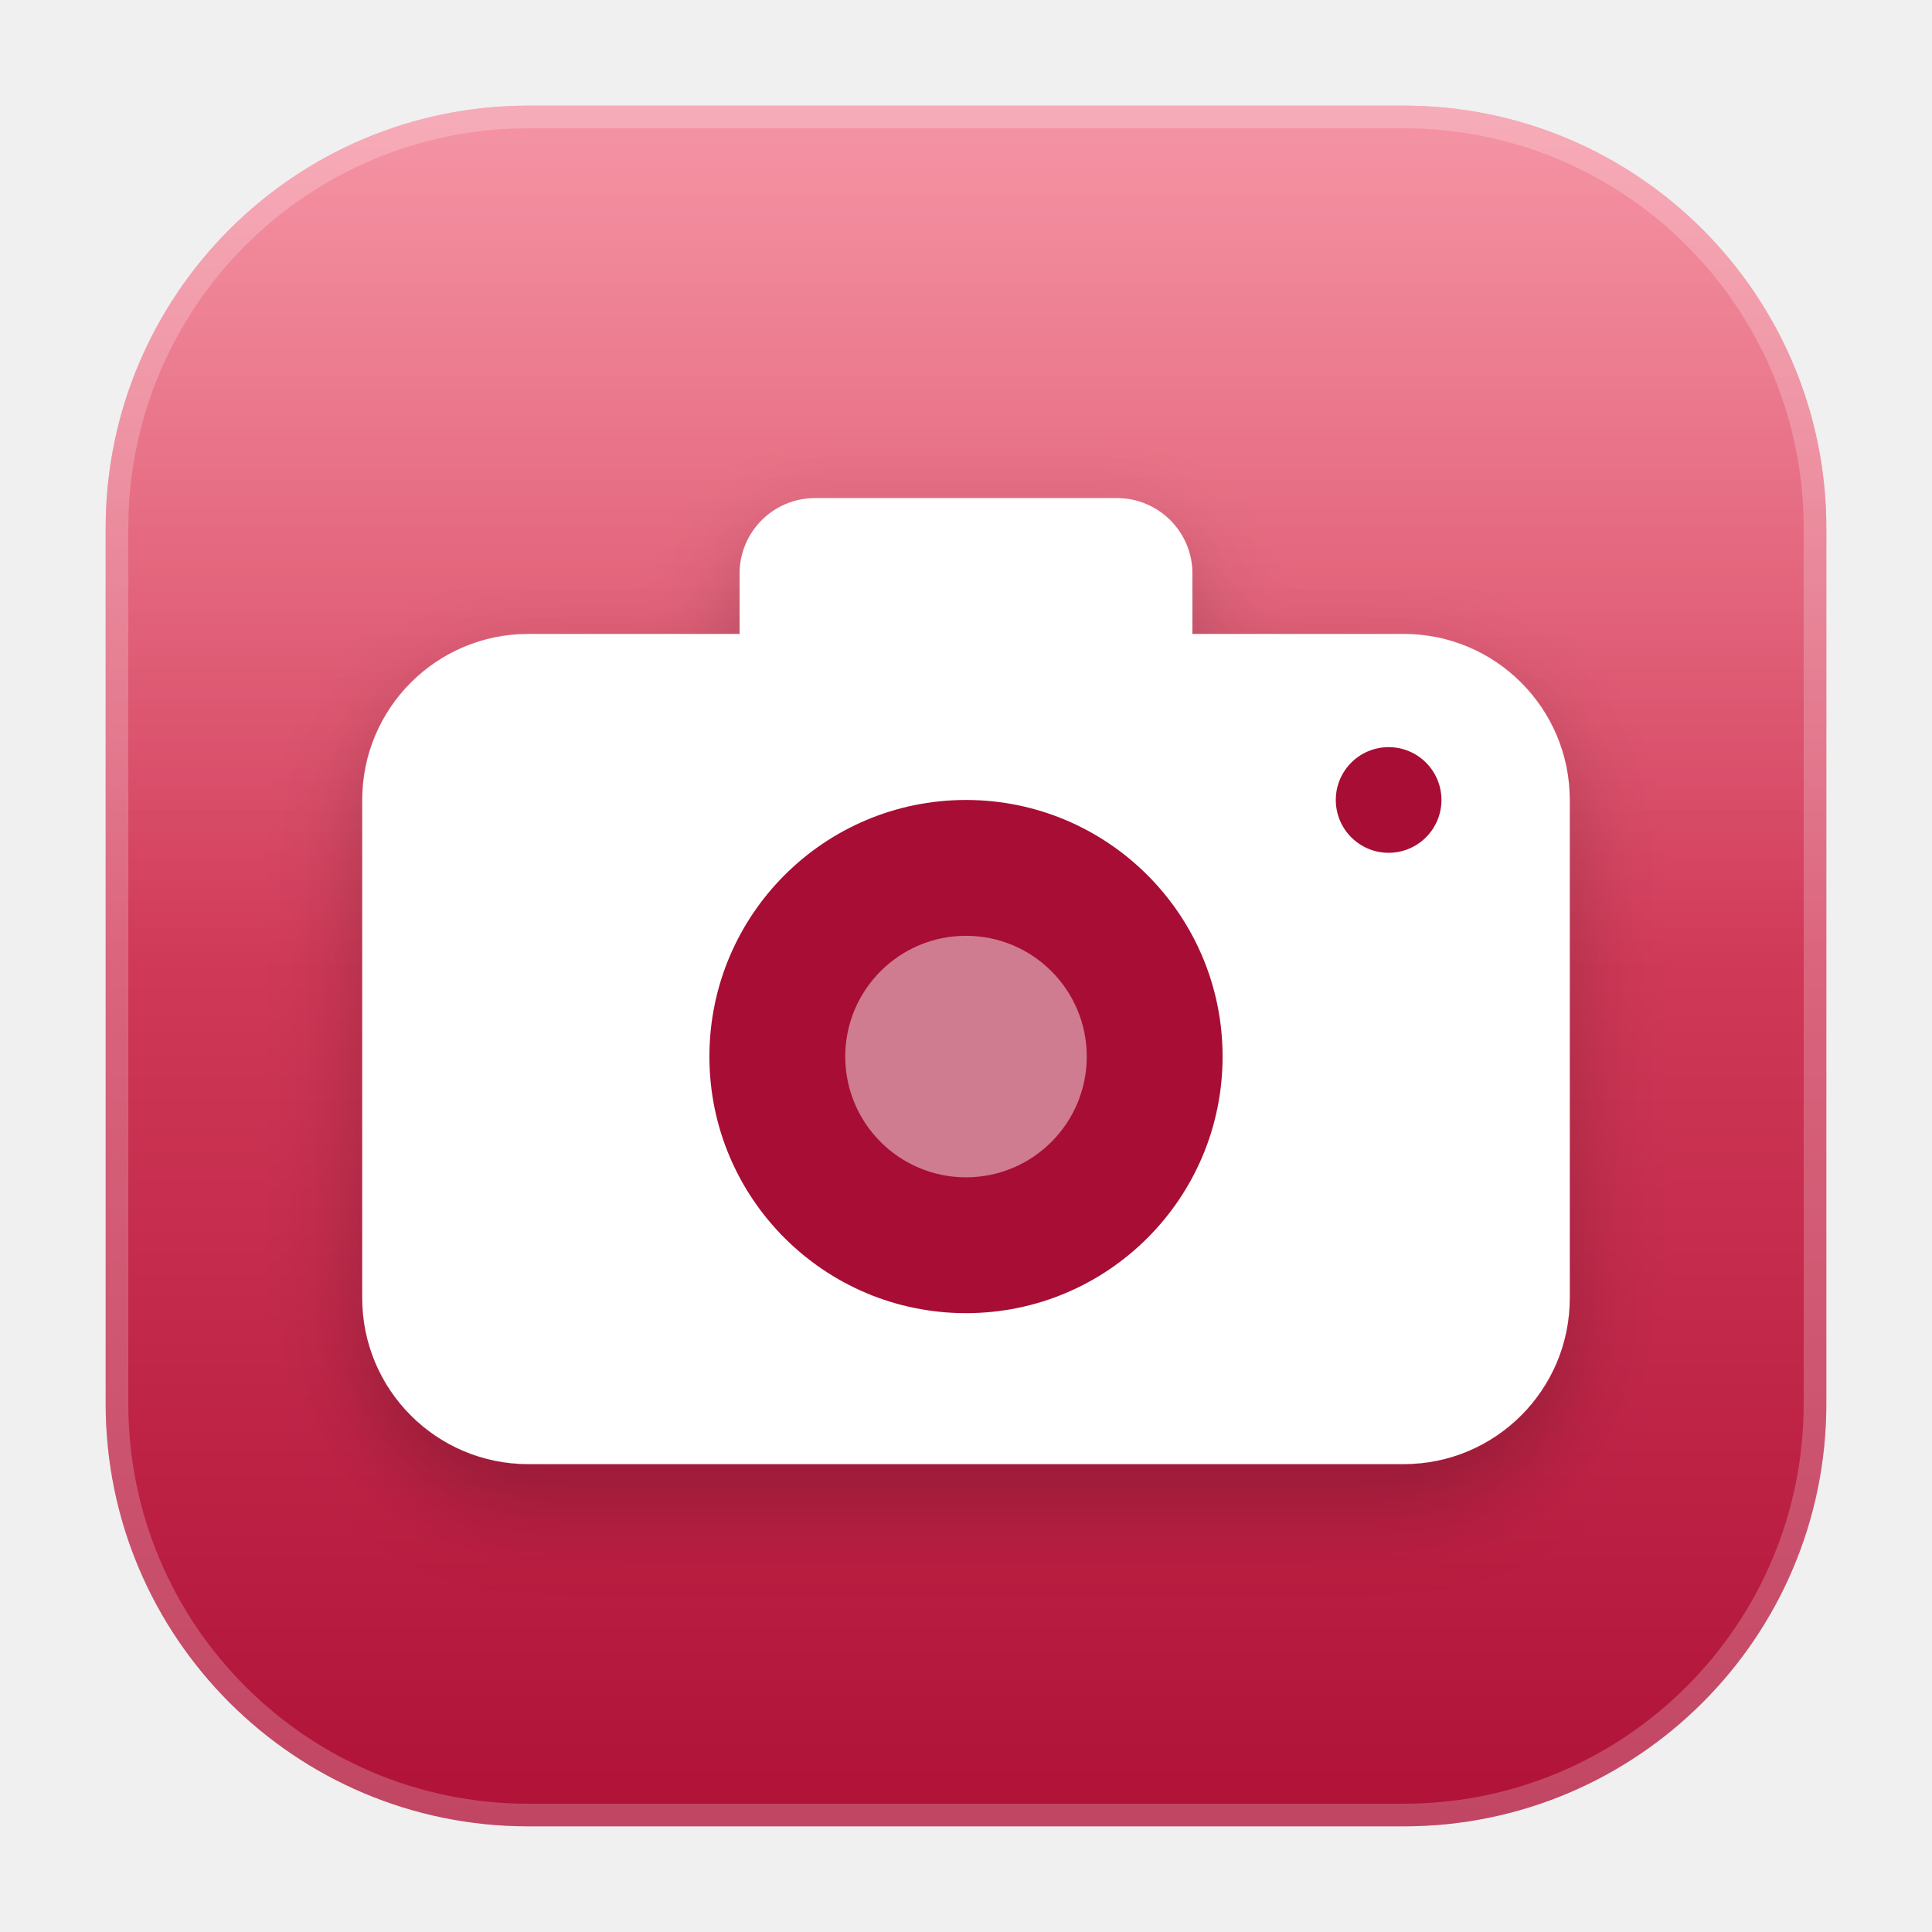
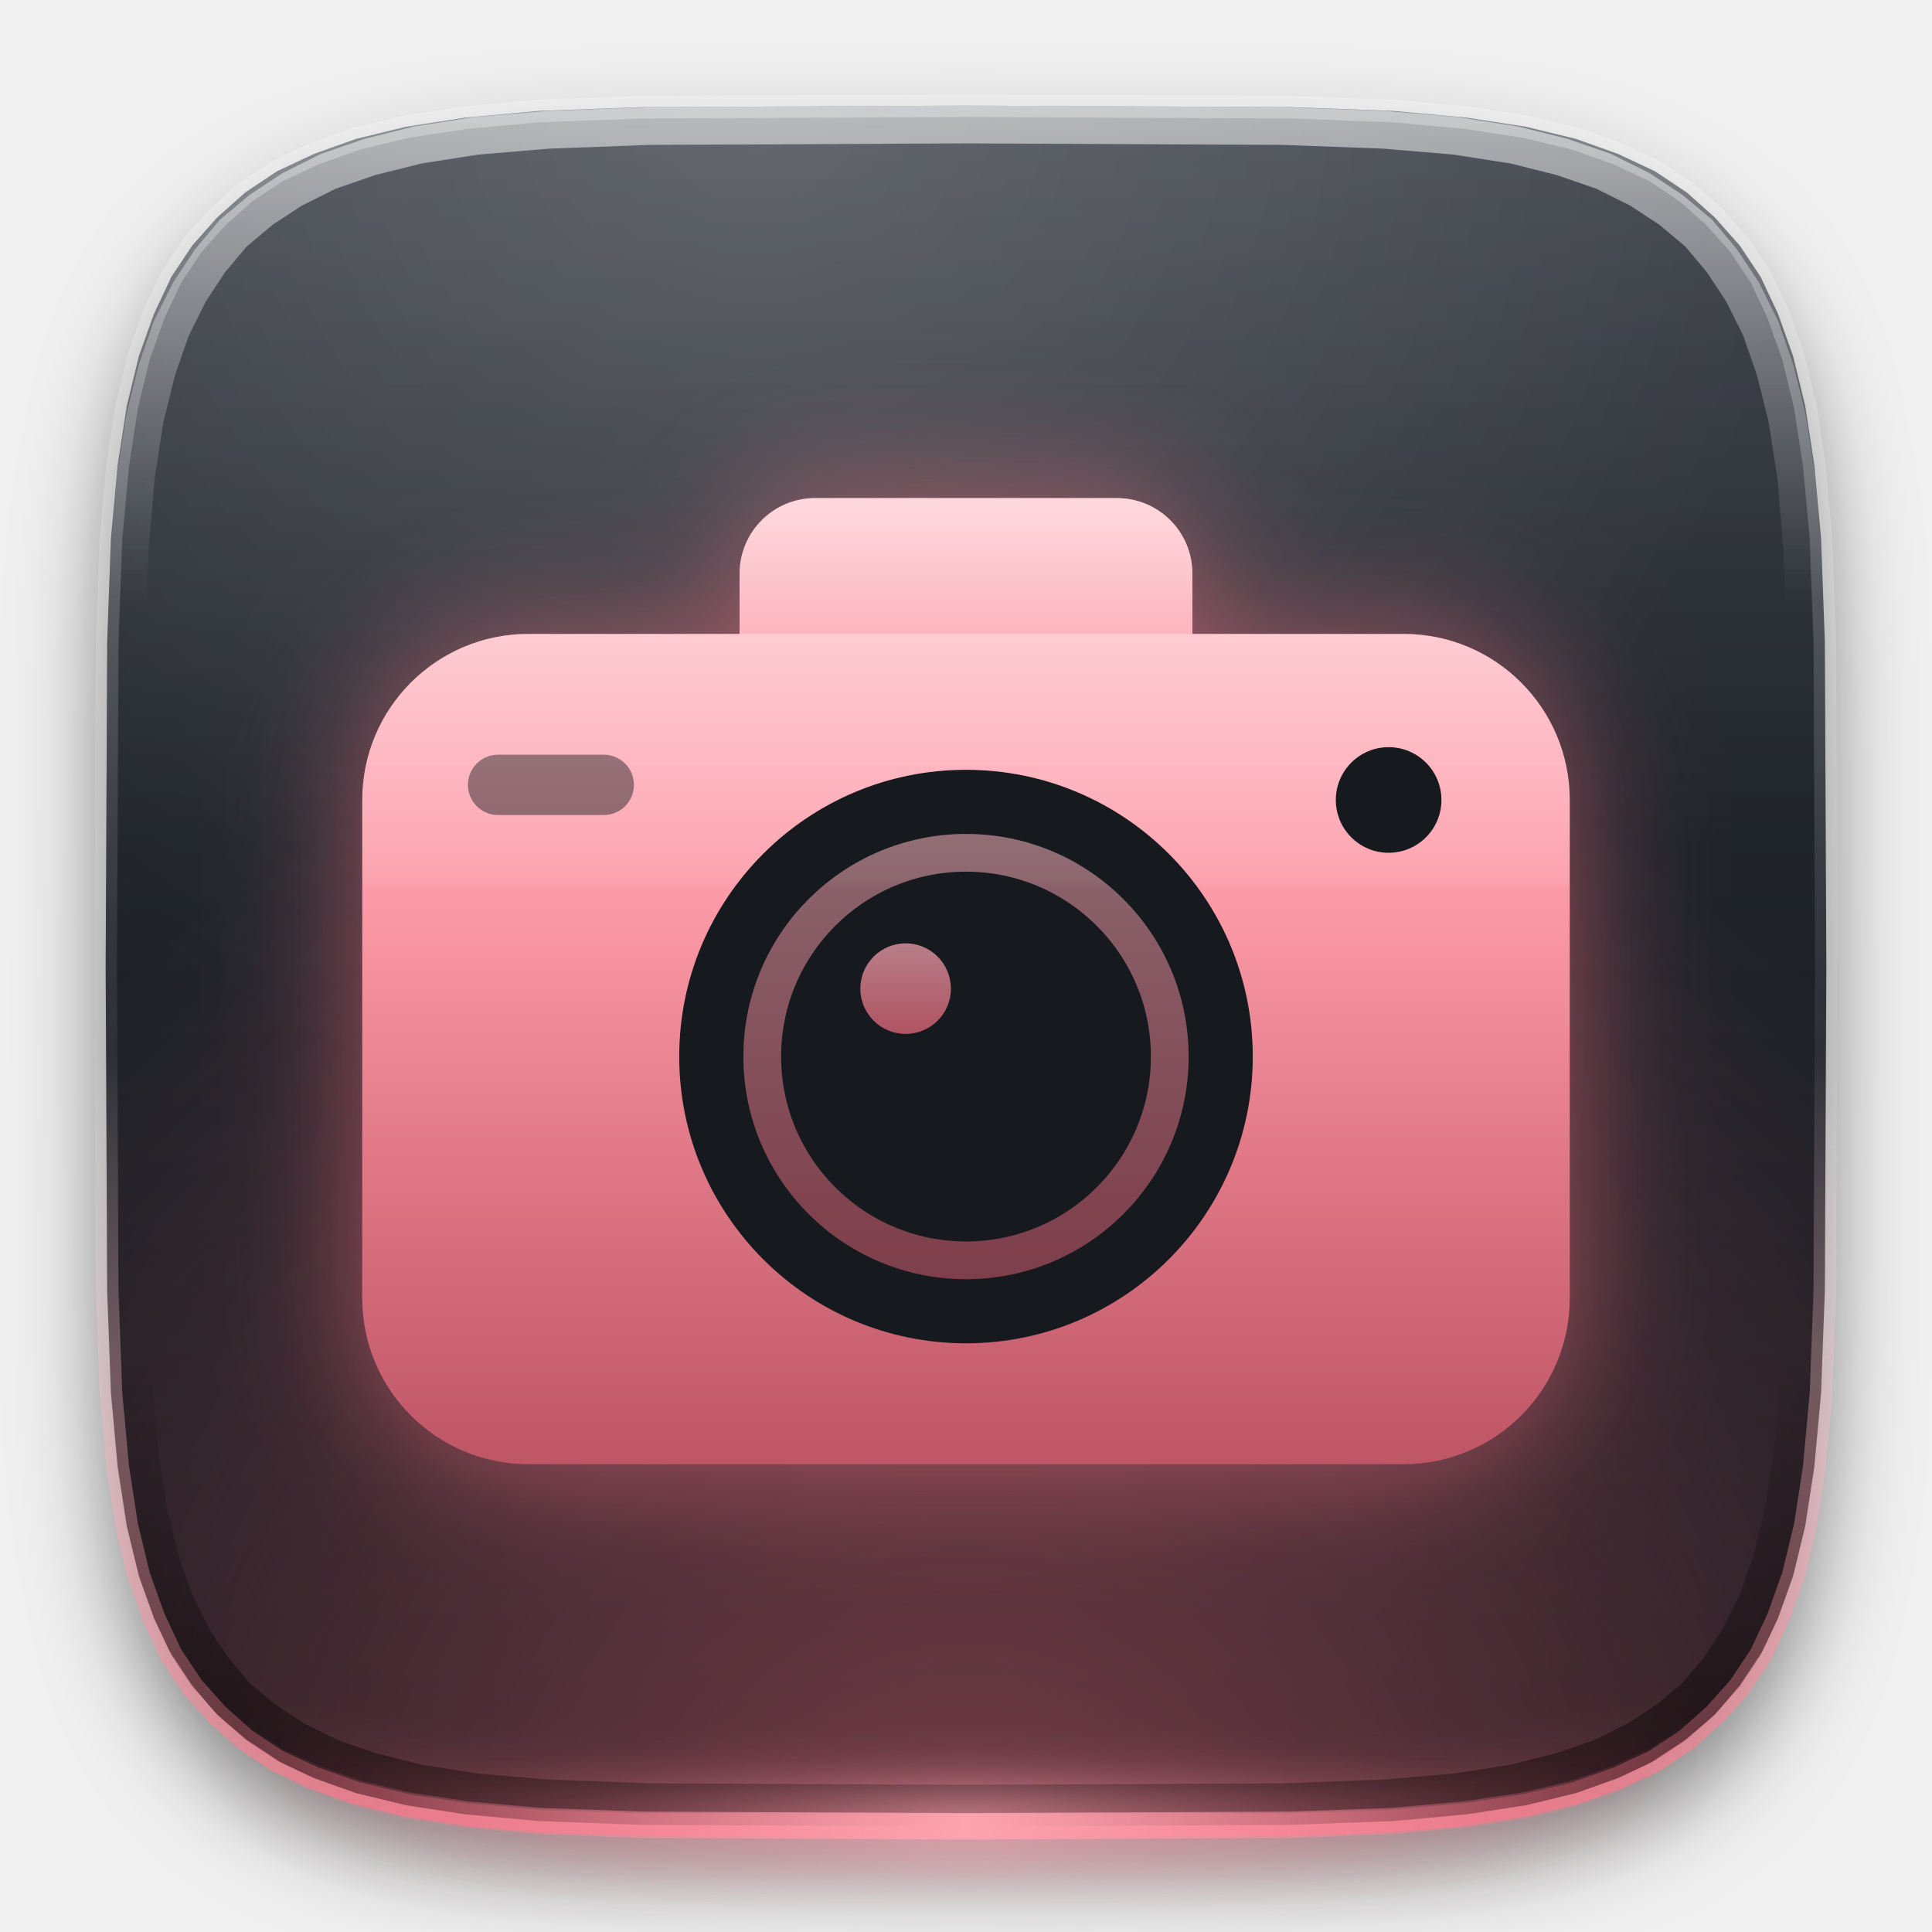
<svg xmlns="http://www.w3.org/2000/svg" viewBox="0 0 256 256" width="256" height="256">
  <defs>
-     <linearGradient id="g" x1="0" y1="0" x2="0" y2="1">
-       <stop offset="0" stop-color="#F06078" />
-       <stop offset="1" stop-color="#AF1137" />
+     <linearGradient id="tile" x1="0" y1="0" x2="0" y2="1">
+       <stop offset="0" stop-color="#2B3038" />
+       <stop offset="1" stop-color="#121519" />
    </linearGradient>
-     <linearGradient id="s" x1="0" y1="0" x2="0" y2="1">
-       <stop offset="0" stop-color="#fff" stop-opacity=".34" />
-       <stop offset=".5" stop-color="#fff" stop-opacity="0" />
+     <radialGradient id="glow" cx=".5" cy="1.04" r=".72">
+       <stop offset="0" stop-color="#FB7185" stop-opacity=".42" />
+       <stop offset="1" stop-color="#FB7185" stop-opacity="0" />
+     </radialGradient>
+     <linearGradient id="sheen" x1="0" y1="0" x2="0" y2="1">
+       <stop offset="0" stop-color="#fff" stop-opacity=".14" />
+       <stop offset=".42" stop-color="#fff" stop-opacity="0" />
    </linearGradient>
-     <filter id="d" x="-20%" y="-20%" width="140%" height="150%">
-       <feDropShadow dx="0" dy="5" stdDeviation="6" flood-color="#000" flood-opacity=".22" />
+     <radialGradient id="spec" cx=".38" cy="0" r=".6">
+       <stop offset="0" stop-color="#fff" stop-opacity=".16" />
+       <stop offset="1" stop-color="#fff" stop-opacity="0" />
+     </radialGradient>
+     <linearGradient id="rim" x1="0" y1="0" x2="0" y2="1">
+       <stop offset="0" stop-color="#fff" stop-opacity=".30" />
+       <stop offset=".55" stop-color="#fff" stop-opacity=".06" />
+       <stop offset="1" stop-color="#FB7185" stop-opacity=".75" />
+     </linearGradient>
+     <linearGradient id="hi" gradientUnits="userSpaceOnUse" x1="0" y1="14" x2="0" y2="80">
+       <stop offset="0" stop-color="#fff" stop-opacity=".55" />
+       <stop offset="1" stop-color="#fff" stop-opacity="0" />
+     </linearGradient>
+     <linearGradient id="lo" gradientUnits="userSpaceOnUse" x1="0" y1="180" x2="0" y2="242">
+       <stop offset="0" stop-color="#000" stop-opacity="0" />
+       <stop offset="1" stop-color="#000" stop-opacity=".55" />
+     </linearGradient>
+     <filter id="drop" x="-20%" y="-20%" width="140%" height="150%">
+       <feGaussianBlur stdDeviation="6" />
+       <feOffset dy="6" />
    </filter>
+     <clipPath id="inside">
+       <path d="M242.0 128.0 L241.8 171.0 L241.3 184.6 L240.4 194.4 L239.2 202.2 L237.6 208.8 L235.6 214.4 L233.3 219.3 L230.5 223.5 L227.2 227.2 L223.5 230.5 L219.3 233.3 L214.4 235.6 L208.8 237.6 L202.2 239.2 L194.4 240.4 L184.6 241.3 L171.0 241.8 L128.0 242.0 L85.0 241.8 L71.4 241.3 L61.6 240.4 L53.8 239.2 L47.2 237.6 L41.6 235.6 L36.7 233.3 L32.5 230.5 L28.8 227.2 L25.5 223.5 L22.7 219.3 L20.4 214.4 L18.4 208.8 L16.8 202.2 L15.6 194.4 L14.7 184.6 L14.2 171.0 L14.0 128.0 L14.2 85.0 L14.7 71.4 L15.6 61.6 L16.8 53.8 L18.4 47.2 L20.4 41.6 L22.7 36.7 L25.5 32.5 L28.8 28.8 L32.5 25.5 L36.7 22.7 L41.6 20.4 L47.2 18.4 L53.8 16.8 L61.6 15.6 L71.4 14.7 L85.0 14.2 L128.0 14.0 L171.0 14.2 L184.6 14.7 L194.4 15.6 L202.2 16.8 L208.8 18.4 L214.4 20.4 L219.3 22.7 L223.5 25.5 L227.2 28.8 L230.5 32.5 L233.3 36.7 L235.6 41.6 L237.6 47.2 L239.2 53.8 L240.4 61.6 L241.3 71.4 L241.8 85.0Z" />
+     </clipPath>
+     <linearGradient id="ink" x1="0" y1="0" x2="0" y2="1">
+       <stop offset="0" stop-color="#FDADB8" />
+       <stop offset="1" stop-color="#FB7185" />
+     </linearGradient>
+     <filter id="halo" x="-30%" y="-30%" width="160%" height="160%">
+       <feGaussianBlur stdDeviation="9" />
+     </filter>
+     <filter id="soft" x="-40%" y="-40%" width="180%" height="180%">
+       <feGaussianBlur stdDeviation="4" />
+     </filter>
+     <mask id="shape" maskUnits="userSpaceOnUse" x="0" y="0" width="256" height="256">
+       <rect fill="#fff" x="98" y="66" width="60" height="30" rx="10" />
+       <rect fill="#fff" x="48" y="84" width="160" height="110" rx="22" />
+       <circle fill="#000" cx="128" cy="140" r="38" />
+       <circle fill="none" stroke="#fff" stroke-opacity=".5" stroke-width="5" cx="128" cy="140" r="27" />
+       <circle fill="#000" cx="128" cy="140" r="17" />
+       <circle fill="#fff" opacity=".7" cx="120" cy="131" r="6" />
+       <circle fill="#000" cx="184" cy="106" r="7" />
+       <rect fill="#000" opacity=".5" x="62" y="100" width="22" height="8" rx="4" />
+     </mask>
+     <linearGradient id="gloss" gradientUnits="userSpaceOnUse" x1="0" y1="56" x2="0" y2="200">
+       <stop offset="0" stop-color="#fff" stop-opacity=".62" />
+       <stop offset=".42" stop-color="#fff" stop-opacity=".08" />
+       <stop offset=".43" stop-color="#fff" stop-opacity="0" />
+       <stop offset="1" stop-color="#fff" stop-opacity="0" />
+     </linearGradient>
+     <linearGradient id="foot" gradientUnits="userSpaceOnUse" x1="0" y1="120" x2="0" y2="206">
+       <stop offset="0" stop-color="#000" stop-opacity="0" />
+       <stop offset="1" stop-color="#000" stop-opacity=".28" />
+     </linearGradient>
+     <linearGradient id="ring" gradientUnits="userSpaceOnUse" x1="14" y1="0" x2="242" y2="0">
+       <stop offset=".08" stop-color="#FB7185" stop-opacity="0" />
+       <stop offset=".5" stop-color="#FCA3B0" />
+       <stop offset=".92" stop-color="#FB7185" stop-opacity="0" />
+     </linearGradient>
+     <clipPath id="low">
+       <rect x="0" y="196" width="256" height="60" />
+     </clipPath>
  </defs>
-   <rect x="14" y="14" width="228" height="228" rx="56" fill="url(#g)" />
-   <rect x="14" y="14" width="228" height="228" rx="56" fill="url(#s)" />
-   <rect x="15.5" y="15.5" width="225" height="225" rx="54.5" fill="none" stroke="#fff" stroke-opacity=".22" stroke-width="3" />
-   <g filter="url(#d)">
-     <rect fill="#fff" x="98" y="66" width="60" height="30" rx="10" />
-     <rect fill="#fff" x="48" y="84" width="160" height="110" rx="22" />
-     <circle fill="#A71035" cx="128" cy="140" r="34" />
-     <circle fill="#fff" opacity=".45" cx="128" cy="140" r="16" />
-     <circle fill="#A71035" cx="184" cy="106" r="7" />
+   <path d="M242.0 128.0 L241.8 171.0 L241.3 184.6 L240.4 194.4 L239.2 202.2 L237.6 208.8 L235.6 214.4 L233.3 219.3 L230.5 223.5 L227.2 227.2 L223.5 230.5 L219.3 233.3 L214.4 235.6 L208.8 237.6 L202.2 239.2 L194.4 240.4 L184.6 241.3 L171.0 241.8 L128.0 242.0 L85.0 241.8 L71.4 241.3 L61.6 240.4 L53.8 239.2 L47.2 237.6 L41.6 235.6 L36.7 233.3 L32.5 230.5 L28.8 227.2 L25.5 223.5 L22.7 219.3 L20.4 214.4 L18.4 208.8 L16.8 202.2 L15.6 194.4 L14.7 184.6 L14.2 171.0 L14.0 128.0 L14.2 85.0 L14.7 71.4 L15.6 61.6 L16.8 53.8 L18.4 47.2 L20.4 41.6 L22.7 36.7 L25.5 32.5 L28.8 28.8 L32.5 25.5 L36.7 22.7 L41.6 20.4 L47.2 18.4 L53.8 16.8 L61.6 15.6 L71.4 14.7 L85.0 14.2 L128.0 14.0 L171.0 14.2 L184.6 14.7 L194.4 15.6 L202.2 16.8 L208.8 18.4 L214.4 20.4 L219.3 22.7 L223.5 25.5 L227.2 28.8 L230.5 32.5 L233.3 36.7 L235.6 41.6 L237.6 47.2 L239.2 53.8 L240.4 61.6 L241.3 71.4 L241.8 85.0Z" fill="#000" opacity=".5" filter="url(#drop)" />
+   <path d="M242.0 128.0 L241.8 171.0 L241.3 184.6 L240.4 194.4 L239.2 202.2 L237.6 208.8 L235.6 214.4 L233.3 219.3 L230.5 223.5 L227.2 227.2 L223.5 230.5 L219.3 233.3 L214.4 235.6 L208.8 237.6 L202.2 239.2 L194.4 240.4 L184.6 241.3 L171.0 241.8 L128.0 242.0 L85.0 241.8 L71.4 241.3 L61.6 240.4 L53.8 239.2 L47.2 237.6 L41.6 235.6 L36.7 233.3 L32.5 230.5 L28.8 227.2 L25.5 223.5 L22.7 219.3 L20.4 214.4 L18.4 208.8 L16.8 202.2 L15.6 194.4 L14.7 184.6 L14.2 171.0 L14.0 128.0 L14.2 85.0 L14.7 71.4 L15.6 61.6 L16.8 53.8 L18.4 47.2 L20.4 41.6 L22.7 36.7 L25.5 32.5 L28.8 28.8 L32.5 25.5 L36.7 22.7 L41.6 20.4 L47.2 18.4 L53.8 16.8 L61.6 15.6 L71.4 14.7 L85.0 14.2 L128.0 14.0 L171.0 14.2 L184.6 14.7 L194.4 15.6 L202.2 16.8 L208.8 18.4 L214.4 20.4 L219.3 22.7 L223.5 25.5 L227.2 28.8 L230.5 32.5 L233.3 36.7 L235.6 41.6 L237.6 47.2 L239.2 53.8 L240.4 61.6 L241.3 71.4 L241.8 85.0Z" fill="url(#tile)" />
+   <path d="M242.0 128.0 L241.8 171.0 L241.3 184.6 L240.4 194.4 L239.2 202.2 L237.6 208.8 L235.6 214.4 L233.3 219.3 L230.5 223.5 L227.2 227.2 L223.5 230.5 L219.3 233.3 L214.4 235.6 L208.8 237.6 L202.2 239.2 L194.4 240.4 L184.6 241.3 L171.0 241.8 L128.0 242.0 L85.0 241.8 L71.4 241.3 L61.6 240.4 L53.8 239.2 L47.2 237.6 L41.6 235.6 L36.7 233.3 L32.5 230.5 L28.8 227.2 L25.5 223.5 L22.7 219.3 L20.4 214.4 L18.4 208.8 L16.8 202.2 L15.6 194.4 L14.7 184.6 L14.2 171.0 L14.0 128.0 L14.2 85.0 L14.7 71.4 L15.6 61.6 L16.8 53.8 L18.4 47.2 L20.4 41.6 L22.7 36.7 L25.5 32.5 L28.8 28.8 L32.5 25.5 L36.7 22.7 L41.6 20.4 L47.2 18.4 L53.8 16.8 L61.6 15.6 L71.4 14.7 L85.0 14.2 L128.0 14.0 L171.0 14.2 L184.6 14.7 L194.4 15.6 L202.2 16.8 L208.8 18.4 L214.4 20.4 L219.3 22.7 L223.5 25.5 L227.2 28.8 L230.5 32.5 L233.3 36.7 L235.6 41.6 L237.6 47.2 L239.2 53.8 L240.4 61.6 L241.3 71.4 L241.8 85.0Z" fill="url(#spec)" />
+   <path d="M242.0 128.0 L241.8 171.0 L241.3 184.6 L240.4 194.4 L239.2 202.2 L237.6 208.8 L235.6 214.4 L233.3 219.3 L230.5 223.5 L227.2 227.2 L223.5 230.5 L219.3 233.3 L214.4 235.6 L208.8 237.6 L202.2 239.2 L194.4 240.4 L184.6 241.3 L171.0 241.8 L128.0 242.0 L85.0 241.8 L71.4 241.3 L61.6 240.4 L53.8 239.2 L47.2 237.6 L41.6 235.6 L36.7 233.3 L32.5 230.5 L28.8 227.2 L25.5 223.5 L22.7 219.3 L20.4 214.4 L18.4 208.8 L16.8 202.2 L15.6 194.4 L14.7 184.6 L14.2 171.0 L14.0 128.0 L14.2 85.0 L14.7 71.4 L15.6 61.6 L16.8 53.8 L18.4 47.2 L20.4 41.6 L22.7 36.7 L25.5 32.5 L28.8 28.8 L32.5 25.5 L36.7 22.7 L41.6 20.4 L47.2 18.4 L53.8 16.8 L61.6 15.6 L71.4 14.7 L85.0 14.2 L128.0 14.0 L171.0 14.2 L184.6 14.7 L194.4 15.6 L202.2 16.8 L208.8 18.4 L214.4 20.4 L219.3 22.7 L223.5 25.5 L227.2 28.8 L230.5 32.5 L233.3 36.7 L235.6 41.6 L237.6 47.2 L239.2 53.8 L240.4 61.6 L241.3 71.4 L241.8 85.0Z" fill="url(#glow)" />
+   <path d="M242.0 128.0 L241.8 171.0 L241.3 184.6 L240.4 194.4 L239.2 202.2 L237.6 208.8 L235.6 214.4 L233.3 219.3 L230.5 223.5 L227.2 227.2 L223.5 230.5 L219.3 233.3 L214.4 235.6 L208.8 237.6 L202.2 239.2 L194.4 240.4 L184.6 241.3 L171.0 241.8 L128.0 242.0 L85.0 241.8 L71.4 241.3 L61.6 240.4 L53.8 239.2 L47.2 237.6 L41.6 235.6 L36.7 233.3 L32.5 230.5 L28.8 227.2 L25.5 223.5 L22.7 219.3 L20.4 214.4 L18.4 208.8 L16.8 202.2 L15.6 194.4 L14.7 184.6 L14.2 171.0 L14.0 128.0 L14.2 85.0 L14.7 71.4 L15.6 61.6 L16.8 53.8 L18.4 47.2 L20.4 41.6 L22.7 36.7 L25.5 32.5 L28.8 28.8 L32.5 25.5 L36.7 22.7 L41.6 20.4 L47.2 18.4 L53.8 16.8 L61.6 15.6 L71.4 14.7 L85.0 14.2 L128.0 14.0 L171.0 14.2 L184.6 14.7 L194.4 15.6 L202.2 16.8 L208.8 18.4 L214.4 20.4 L219.3 22.7 L223.5 25.5 L227.2 28.8 L230.5 32.5 L233.3 36.7 L235.6 41.6 L237.6 47.2 L239.2 53.8 L240.4 61.6 L241.3 71.4 L241.8 85.0Z" fill="url(#sheen)" />
+   <g filter="url(#halo)" opacity=".55">
+     <rect fill="#FB7185" x="98" y="66" width="60" height="30" rx="10" />
+     <rect fill="#FB7185" x="48" y="84" width="160" height="110" rx="22" />
+     <circle fill="#FB7185" cx="128" cy="140" r="38" />
+     <circle fill="none" stroke="#FB7185" stroke-opacity=".5" stroke-width="5" cx="128" cy="140" r="27" />
+     <circle fill="#FB7185" cx="128" cy="140" r="17" />
+     <circle fill="#FB7185" opacity=".7" cx="120" cy="131" r="6" />
+     <circle fill="#FB7185" cx="184" cy="106" r="7" />
+     <rect fill="#FB7185" opacity=".5" x="62" y="100" width="22" height="8" rx="4" />
+   </g>
+   <rect fill="url(#ink)" x="98" y="66" width="60" height="30" rx="10" />
+   <rect fill="url(#ink)" x="48" y="84" width="160" height="110" rx="22" />
+   <circle fill="#16191E" cx="128" cy="140" r="38" />
+   <circle fill="none" stroke="url(#ink)" stroke-opacity=".5" stroke-width="5" cx="128" cy="140" r="27" />
+   <circle fill="#16191E" cx="128" cy="140" r="17" />
+   <circle fill="url(#ink)" opacity=".7" cx="120" cy="131" r="6" />
+   <circle fill="#16191E" cx="184" cy="106" r="7" />
+   <rect fill="#16191E" opacity=".5" x="62" y="100" width="22" height="8" rx="4" />
+   <rect width="256" height="256" fill="url(#gloss)" mask="url(#shape)" />
+   <rect width="256" height="256" fill="url(#foot)" mask="url(#shape)" />
+   <path d="M242.0 128.0 L241.8 171.0 L241.3 184.6 L240.4 194.4 L239.2 202.2 L237.6 208.8 L235.6 214.4 L233.3 219.3 L230.5 223.5 L227.2 227.2 L223.5 230.5 L219.3 233.3 L214.4 235.6 L208.8 237.6 L202.2 239.2 L194.4 240.4 L184.6 241.3 L171.0 241.8 L128.0 242.0 L85.0 241.8 L71.4 241.3 L61.6 240.4 L53.8 239.2 L47.2 237.6 L41.6 235.6 L36.7 233.3 L32.5 230.5 L28.8 227.2 L25.5 223.5 L22.7 219.3 L20.4 214.4 L18.4 208.8 L16.8 202.2 L15.6 194.4 L14.7 184.6 L14.2 171.0 L14.0 128.0 L14.2 85.0 L14.7 71.4 L15.6 61.6 L16.8 53.8 L18.4 47.2 L20.4 41.6 L22.7 36.7 L25.5 32.5 L28.8 28.8 L32.5 25.5 L36.7 22.7 L41.6 20.4 L47.2 18.4 L53.8 16.8 L61.6 15.6 L71.4 14.7 L85.0 14.2 L128.0 14.0 L171.0 14.2 L184.6 14.7 L194.4 15.6 L202.2 16.8 L208.8 18.4 L214.4 20.4 L219.3 22.7 L223.5 25.5 L227.2 28.8 L230.5 32.5 L233.3 36.7 L235.6 41.6 L237.6 47.2 L239.2 53.8 L240.4 61.6 L241.3 71.4 L241.8 85.0Z" fill="none" stroke="url(#rim)" stroke-width="3" />
+   <g clip-path="url(#inside)">
+     <path d="M239.5 128.0 L239.3 170.0 L238.8 183.4 L238.0 192.9 L236.8 200.6 L235.2 207.0 L233.3 212.5 L230.9 217.3 L228.2 221.4 L225.1 225.1 L221.4 228.2 L217.3 230.9 L212.5 233.3 L207.0 235.2 L200.6 236.8 L192.9 238.0 L183.4 238.8 L170.0 239.3 L128.0 239.5 L86.0 239.3 L72.6 238.8 L63.1 238.0 L55.4 236.8 L49.0 235.2 L43.5 233.3 L38.7 230.9 L34.6 228.2 L30.9 225.1 L27.8 221.4 L25.1 217.3 L22.7 212.5 L20.8 207.0 L19.2 200.6 L18.0 192.9 L17.2 183.4 L16.7 170.0 L16.5 128.0 L16.7 86.0 L17.2 72.6 L18.0 63.1 L19.2 55.4 L20.8 49.0 L22.7 43.5 L25.1 38.7 L27.8 34.6 L30.9 30.9 L34.6 27.8 L38.7 25.1 L43.5 22.7 L49.0 20.8 L55.4 19.2 L63.1 18.0 L72.6 17.2 L86.0 16.7 L128.0 16.5 L170.0 16.7 L183.4 17.2 L192.9 18.0 L200.6 19.2 L207.0 20.8 L212.5 22.7 L217.3 25.1 L221.4 27.8 L225.1 30.9 L228.2 34.6 L230.9 38.7 L233.3 43.5 L235.2 49.0 L236.8 55.4 L238.0 63.1 L238.8 72.6 L239.3 86.0Z" fill="none" stroke="url(#hi)" stroke-width="5" />
+     <path d="M239.5 128.0 L239.3 170.0 L238.8 183.4 L238.0 192.9 L236.8 200.6 L235.2 207.0 L233.3 212.5 L230.9 217.3 L228.2 221.4 L225.1 225.1 L221.4 228.2 L217.3 230.9 L212.5 233.3 L207.0 235.2 L200.6 236.8 L192.9 238.0 L183.4 238.8 L170.0 239.3 L128.0 239.5 L86.0 239.3 L72.6 238.8 L63.1 238.0 L55.4 236.8 L49.0 235.2 L43.5 233.3 L38.7 230.9 L34.6 228.2 L30.9 225.1 L27.8 221.4 L25.1 217.3 L22.7 212.5 L20.8 207.0 L19.2 200.6 L18.0 192.9 L17.2 183.4 L16.7 170.0 L16.5 128.0 L16.7 86.0 L17.2 72.6 L18.0 63.1 L19.2 55.4 L20.8 49.0 L22.7 43.5 L25.1 38.7 L27.8 34.6 L30.9 30.9 L34.6 27.8 L38.7 25.1 L43.5 22.7 L49.0 20.8 L55.4 19.2 L63.1 18.0 L72.6 17.2 L86.0 16.7 L128.0 16.5 L170.0 16.7 L183.4 17.2 L192.9 18.0 L200.6 19.2 L207.0 20.8 L212.5 22.7 L217.3 25.1 L221.4 27.8 L225.1 30.9 L228.2 34.6 L230.9 38.7 L233.3 43.5 L235.2 49.0 L236.8 55.4 L238.0 63.1 L238.8 72.6 L239.3 86.0Z" fill="none" stroke="url(#lo)" stroke-width="6" />
+   </g>
+   <g clip-path="url(#low)">
+     <path d="M242.0 128.0 L241.8 171.0 L241.3 184.6 L240.4 194.4 L239.2 202.2 L237.6 208.8 L235.6 214.4 L233.3 219.3 L230.5 223.5 L227.2 227.2 L223.5 230.5 L219.3 233.3 L214.4 235.6 L208.8 237.6 L202.2 239.2 L194.4 240.4 L184.6 241.3 L171.0 241.8 L128.0 242.0 L85.0 241.8 L71.4 241.3 L61.6 240.4 L53.8 239.2 L47.2 237.6 L41.6 235.6 L36.7 233.3 L32.5 230.5 L28.8 227.2 L25.5 223.5 L22.7 219.3 L20.4 214.4 L18.4 208.8 L16.8 202.2 L15.6 194.4 L14.7 184.6 L14.2 171.0 L14.0 128.0 L14.2 85.0 L14.7 71.4 L15.6 61.6 L16.8 53.8 L18.4 47.2 L20.4 41.6 L22.7 36.7 L25.5 32.5 L28.8 28.8 L32.5 25.5 L36.7 22.7 L41.6 20.4 L47.2 18.4 L53.8 16.8 L61.6 15.6 L71.4 14.7 L85.0 14.2 L128.0 14.0 L171.0 14.2 L184.6 14.7 L194.4 15.6 L202.2 16.8 L208.8 18.4 L214.4 20.4 L219.3 22.7 L223.5 25.5 L227.2 28.8 L230.5 32.5 L233.3 36.7 L235.6 41.6 L237.6 47.2 L239.2 53.8 L240.4 61.6 L241.3 71.4 L241.8 85.0Z" fill="none" stroke="url(#ring)" stroke-width="9" filter="url(#soft)" opacity=".9" />
+     <path d="M242.0 128.0 L241.8 171.0 L241.3 184.6 L240.4 194.4 L239.2 202.2 L237.6 208.8 L235.6 214.4 L233.3 219.3 L230.5 223.5 L227.2 227.2 L223.5 230.5 L219.3 233.3 L214.4 235.6 L208.8 237.6 L202.2 239.2 L194.4 240.4 L184.6 241.3 L171.0 241.8 L128.0 242.0 L85.0 241.8 L71.4 241.3 L61.6 240.4 L53.8 239.2 L47.2 237.6 L41.6 235.6 L36.7 233.3 L32.5 230.5 L28.8 227.2 L25.5 223.5 L22.7 219.3 L20.4 214.4 L18.4 208.8 L16.8 202.2 L15.6 194.4 L14.7 184.6 L14.2 171.0 L14.0 128.0 L14.2 85.0 L14.7 71.4 L15.6 61.6 L16.8 53.8 L18.4 47.2 L20.4 41.6 L22.7 36.7 L25.5 32.5 L28.8 28.8 L32.5 25.5 L36.7 22.7 L41.6 20.4 L47.2 18.4 L53.8 16.8 L61.6 15.6 L71.4 14.7 L85.0 14.2 L128.0 14.0 L171.0 14.2 L184.6 14.7 L194.4 15.6 L202.2 16.8 L208.8 18.4 L214.4 20.4 L219.3 22.7 L223.5 25.5 L227.2 28.8 L230.5 32.5 L233.3 36.7 L235.6 41.6 L237.6 47.2 L239.2 53.8 L240.4 61.6 L241.3 71.4 L241.8 85.0Z" fill="none" stroke="url(#ring)" stroke-width="3.5" />
  </g>
</svg>
